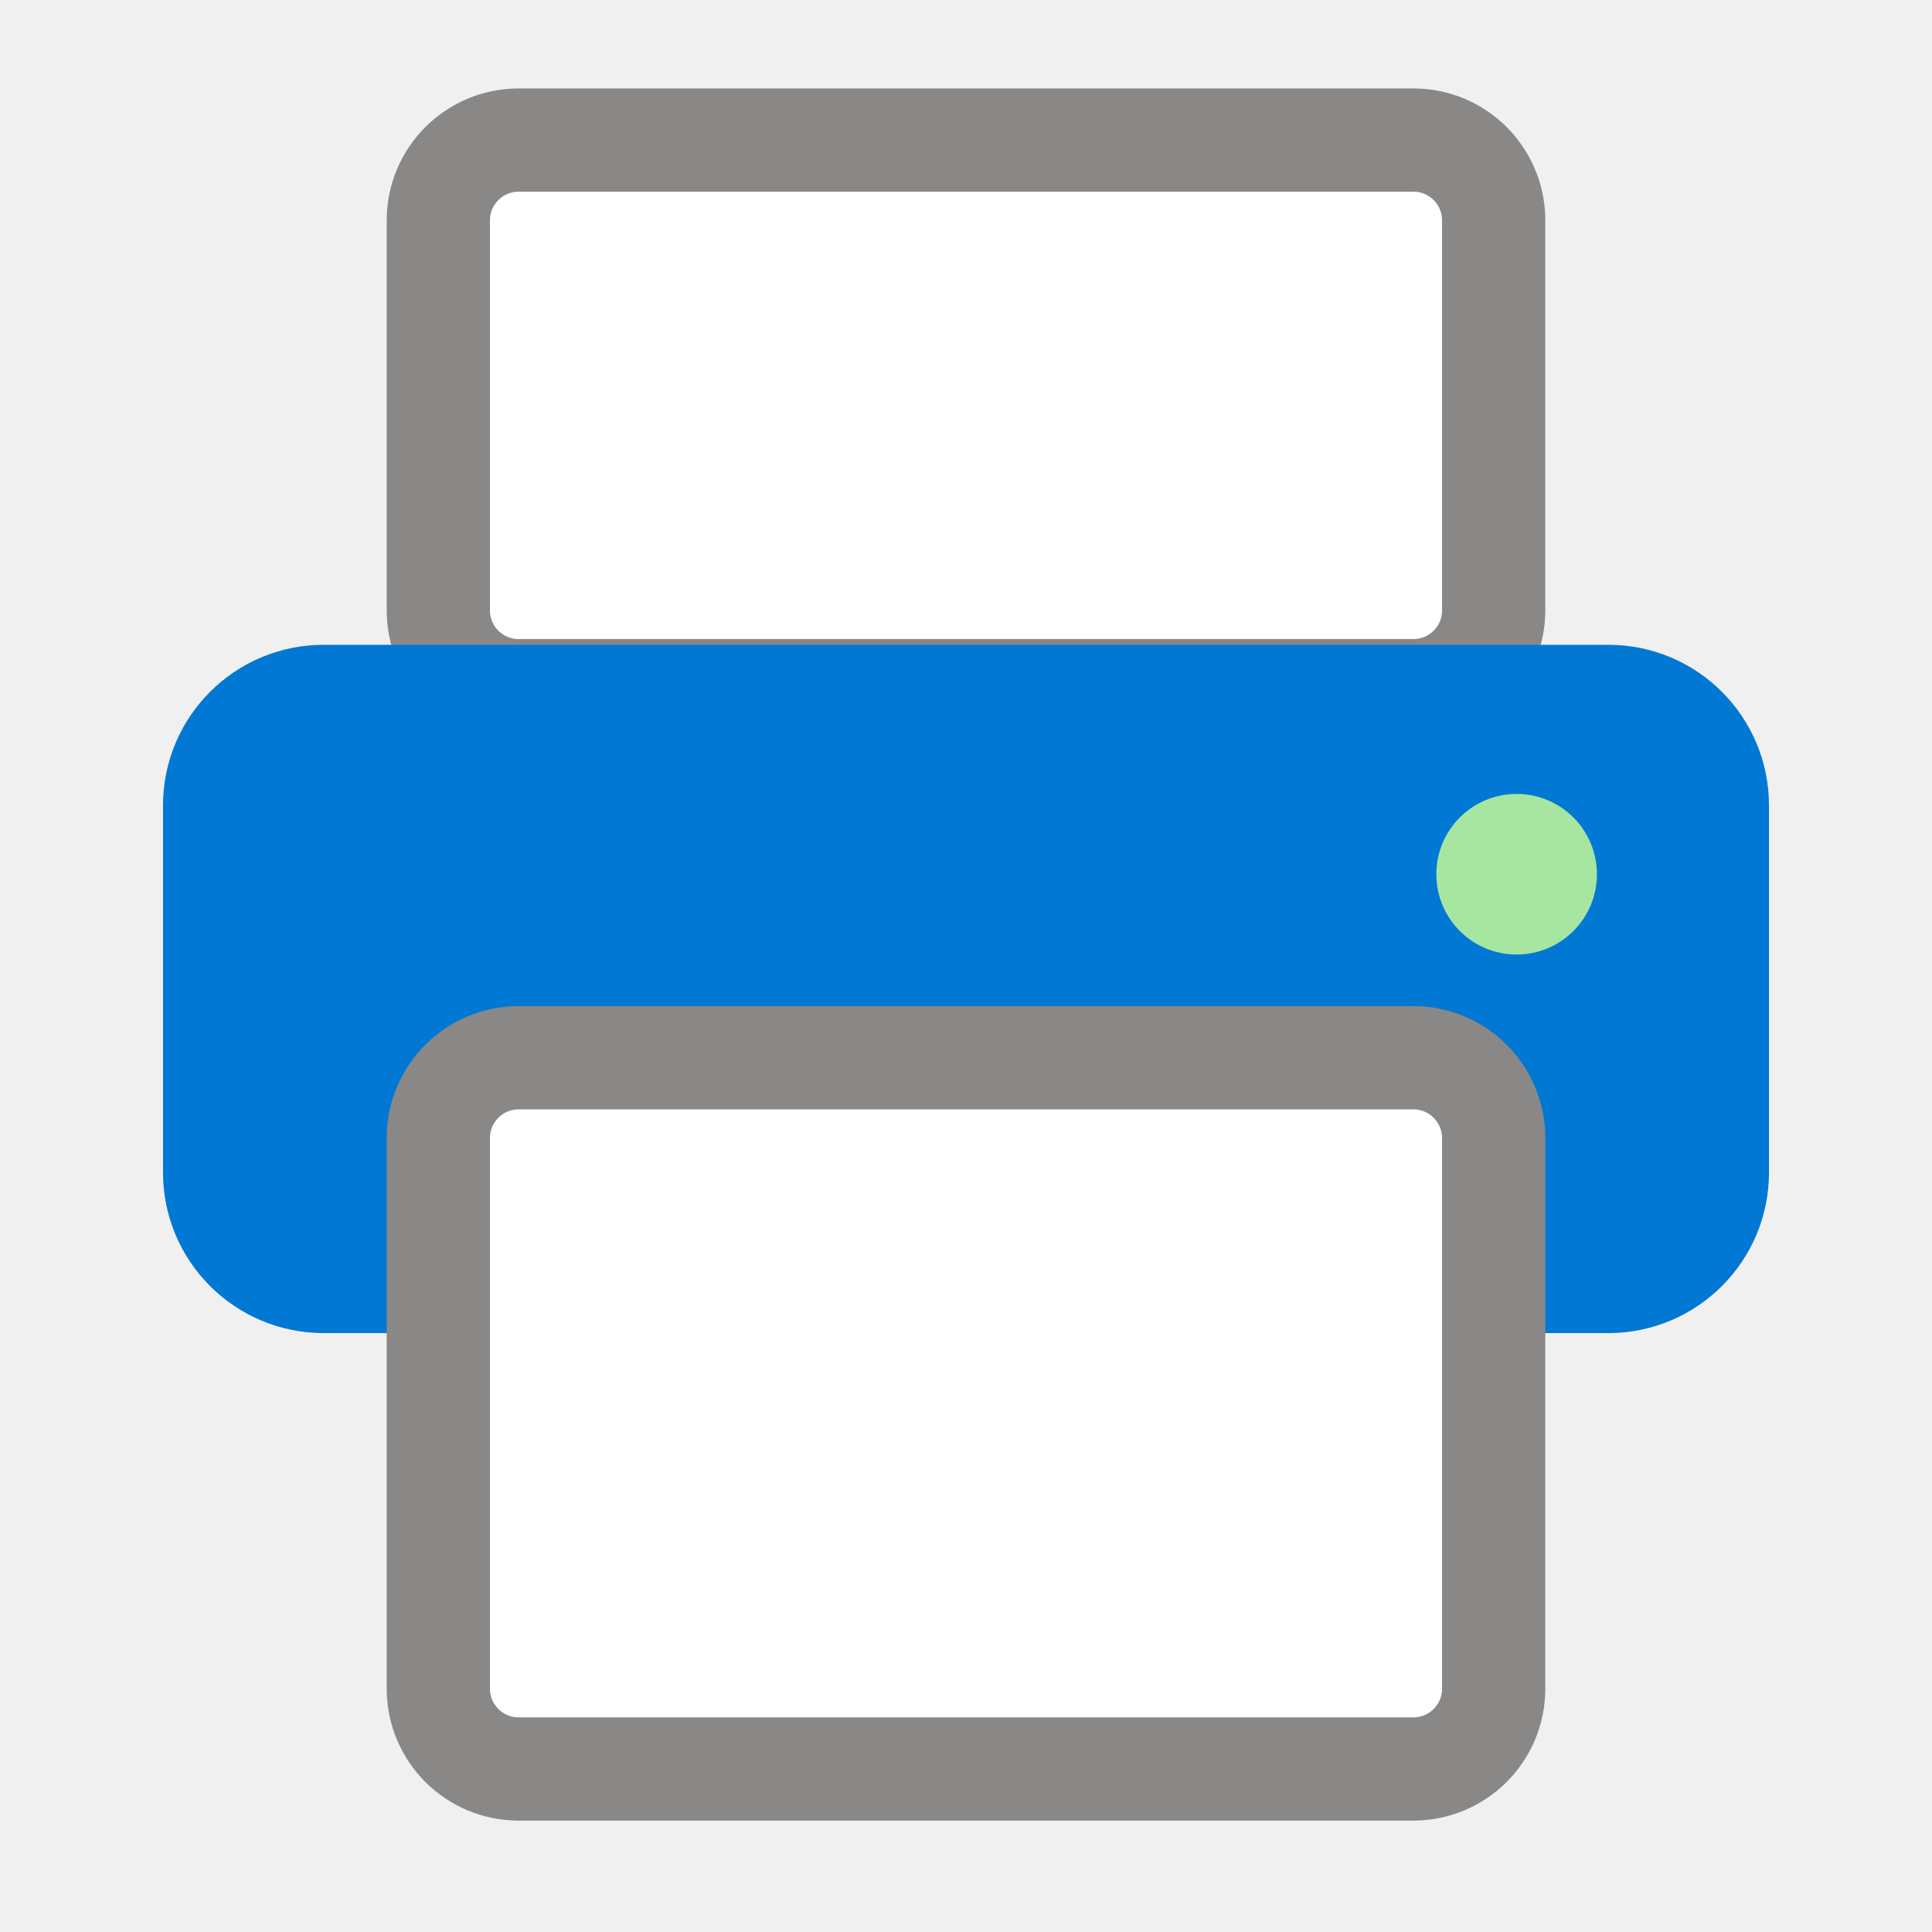
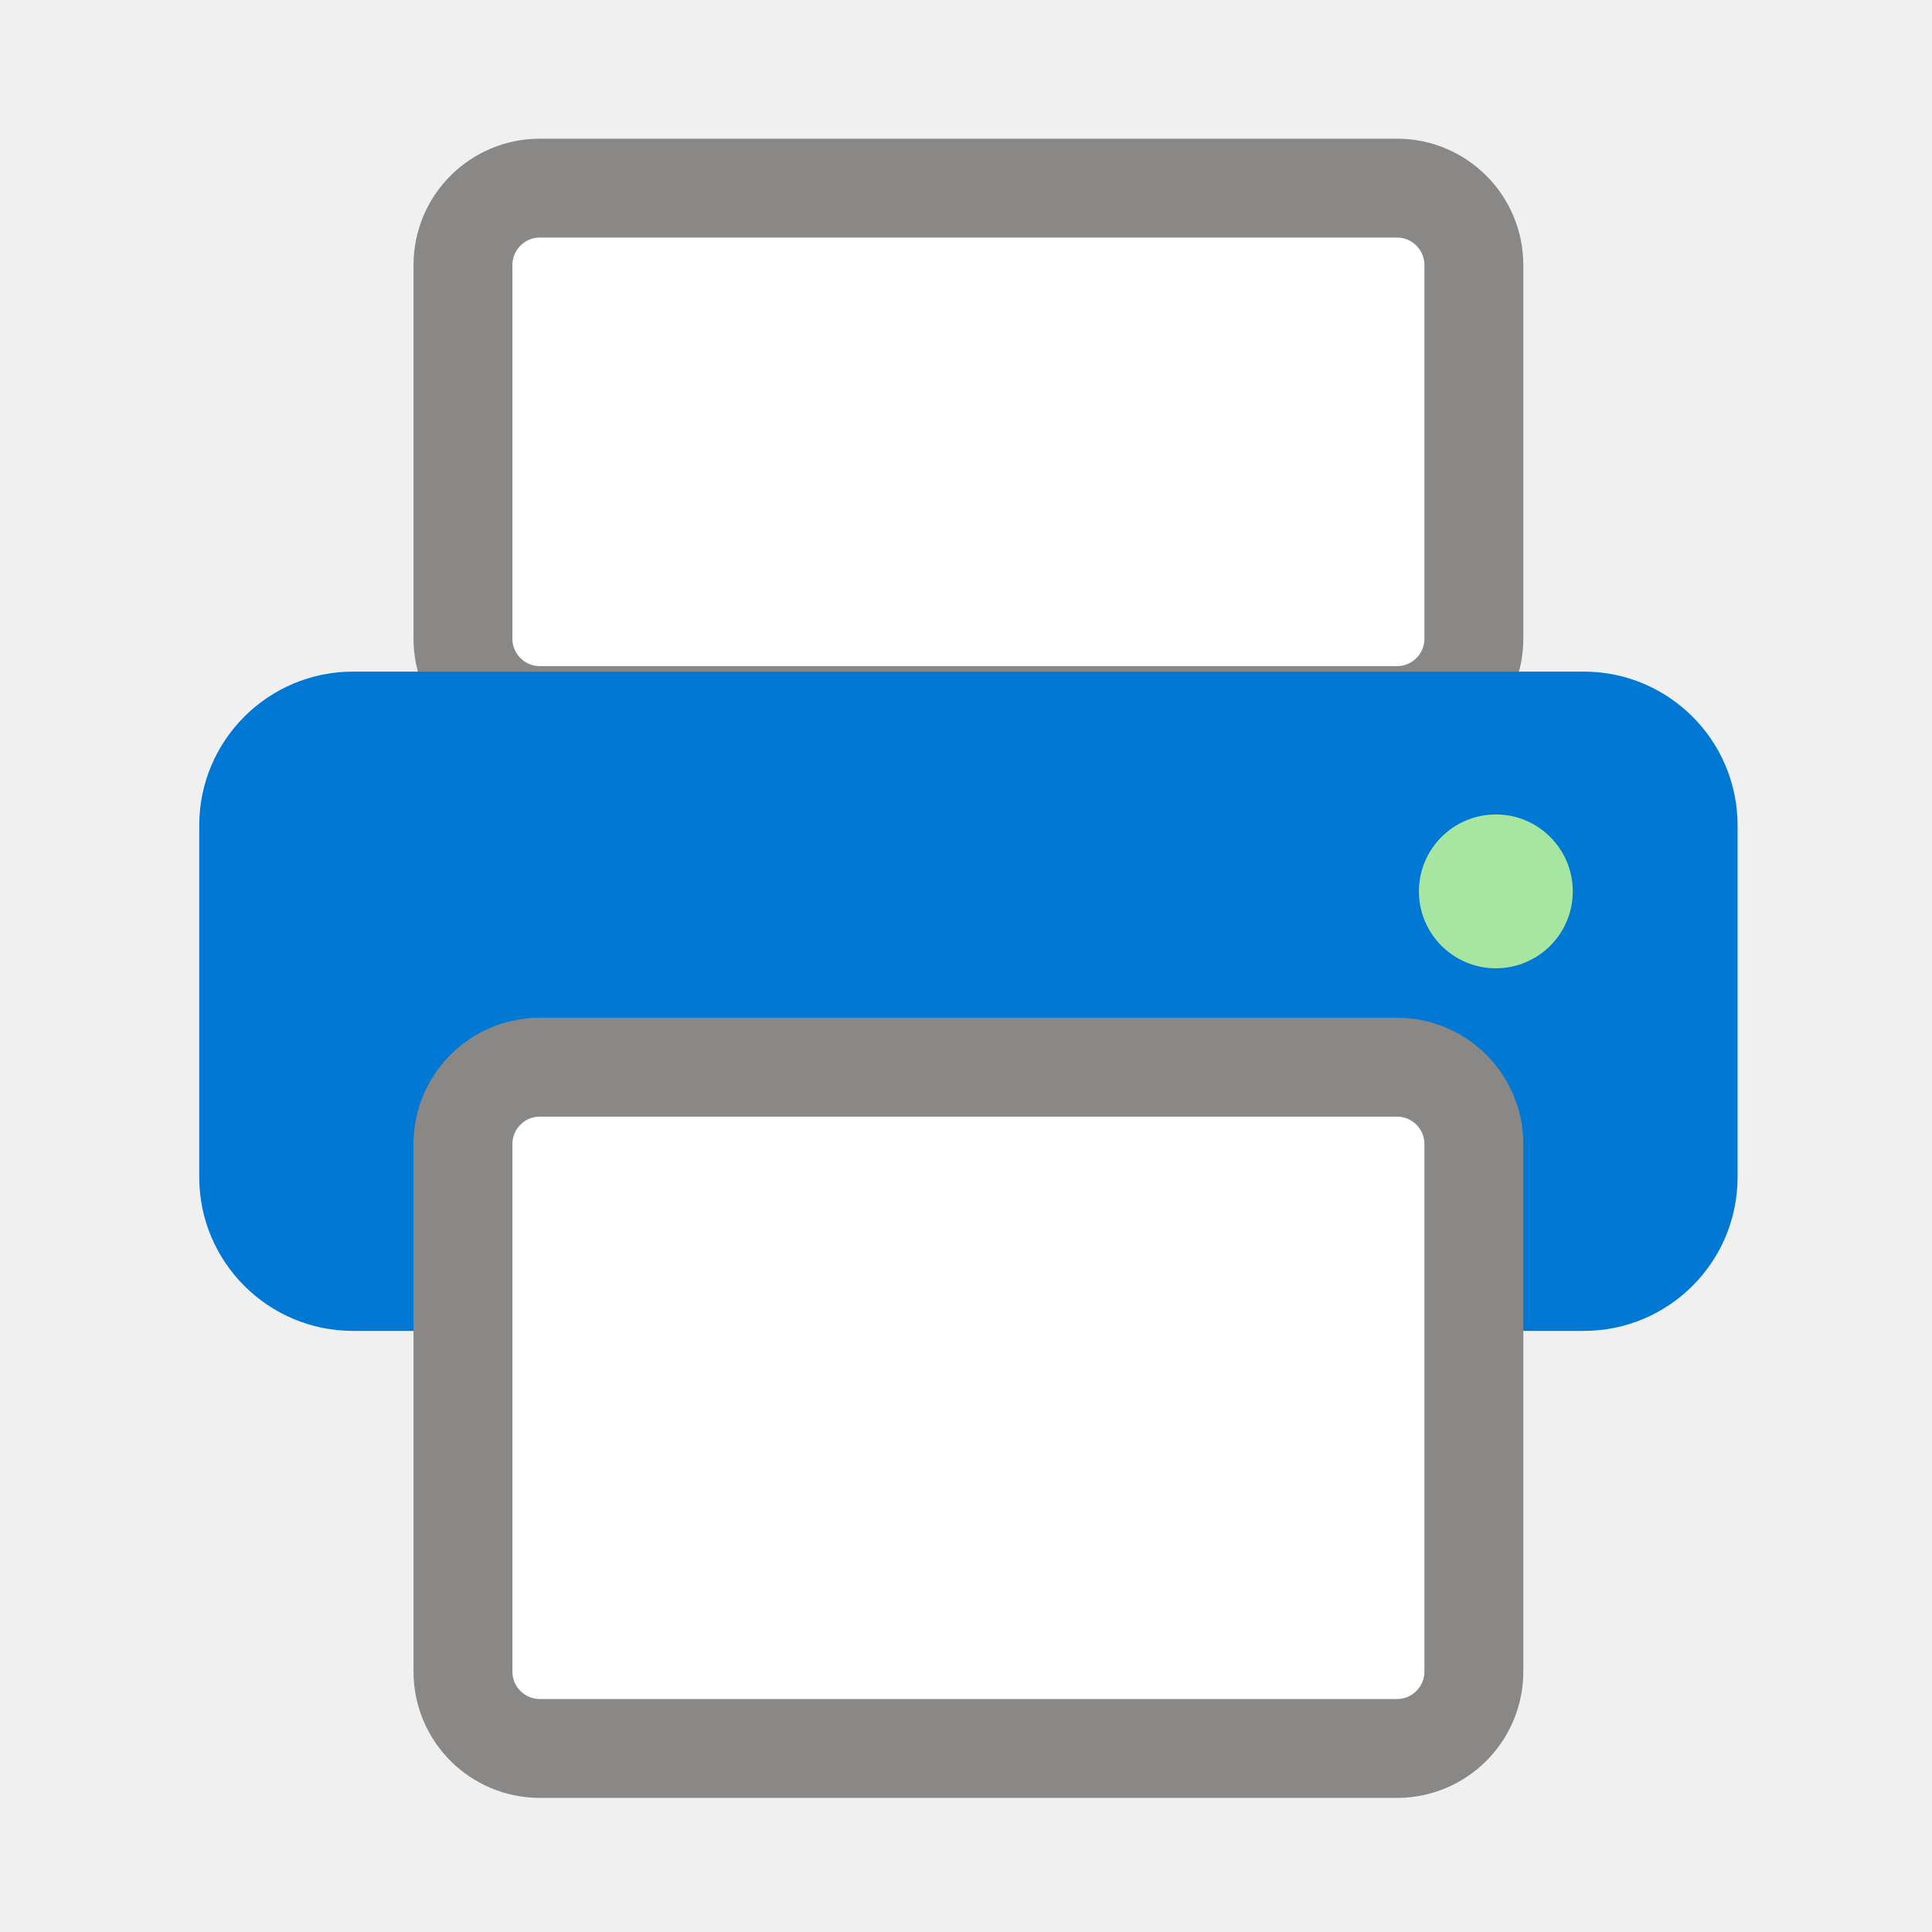
<svg xmlns="http://www.w3.org/2000/svg" width="16" height="16" viewBox="0 0 16 16">
-   <g transform="translate(0.4 0.4) scale(0.95)">
+   <g transform="translate(0.74 0.83) scale(0.91)">
    <rect x="3.4" y="0.8" width="9.2" height="4.8" rx="0.7" fill="#ffffff" stroke="#8a8886" stroke-width="0.9" />
    <rect x="1" y="5.2" width="14" height="6" rx="1.4" fill="#0078d4" />
    <circle cx="12.8" cy="7.2" r="0.7" fill="#a6e6a1" />
    <rect x="3.4" y="8.8" width="9.2" height="6.2" rx="0.7" fill="#ffffff" stroke="#8a8886" stroke-width="0.9" />
  </g>
</svg>
